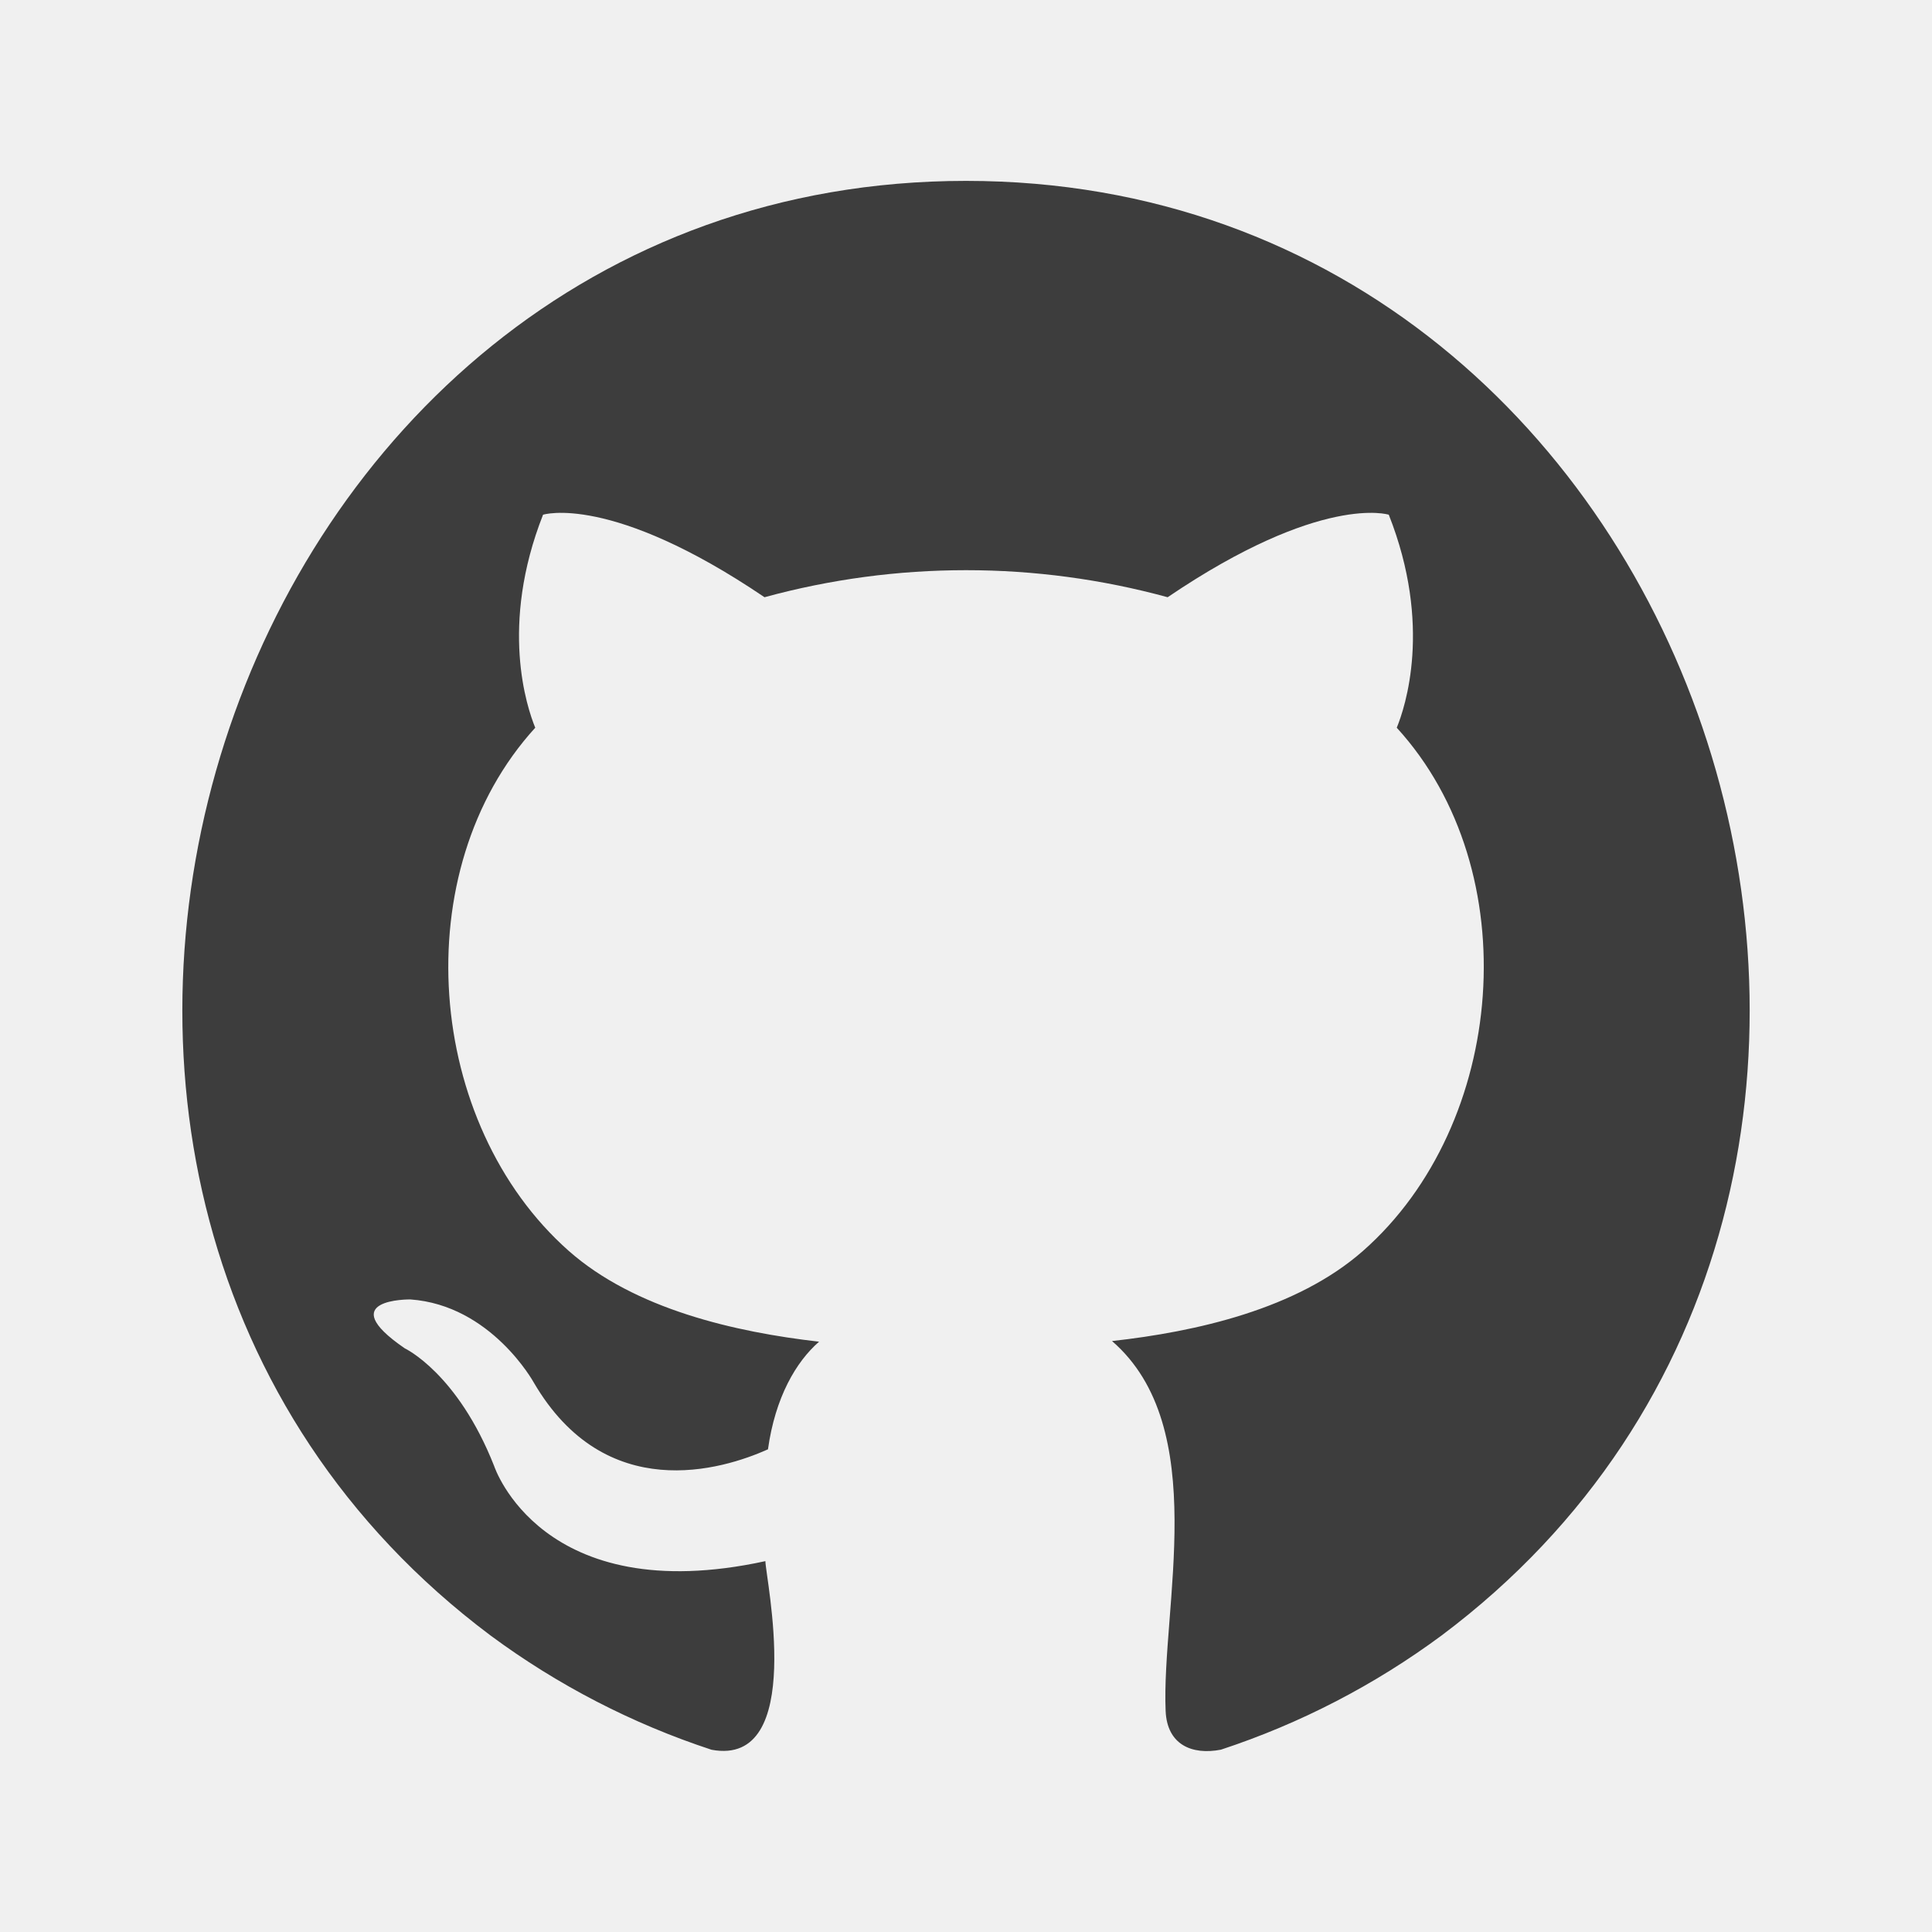
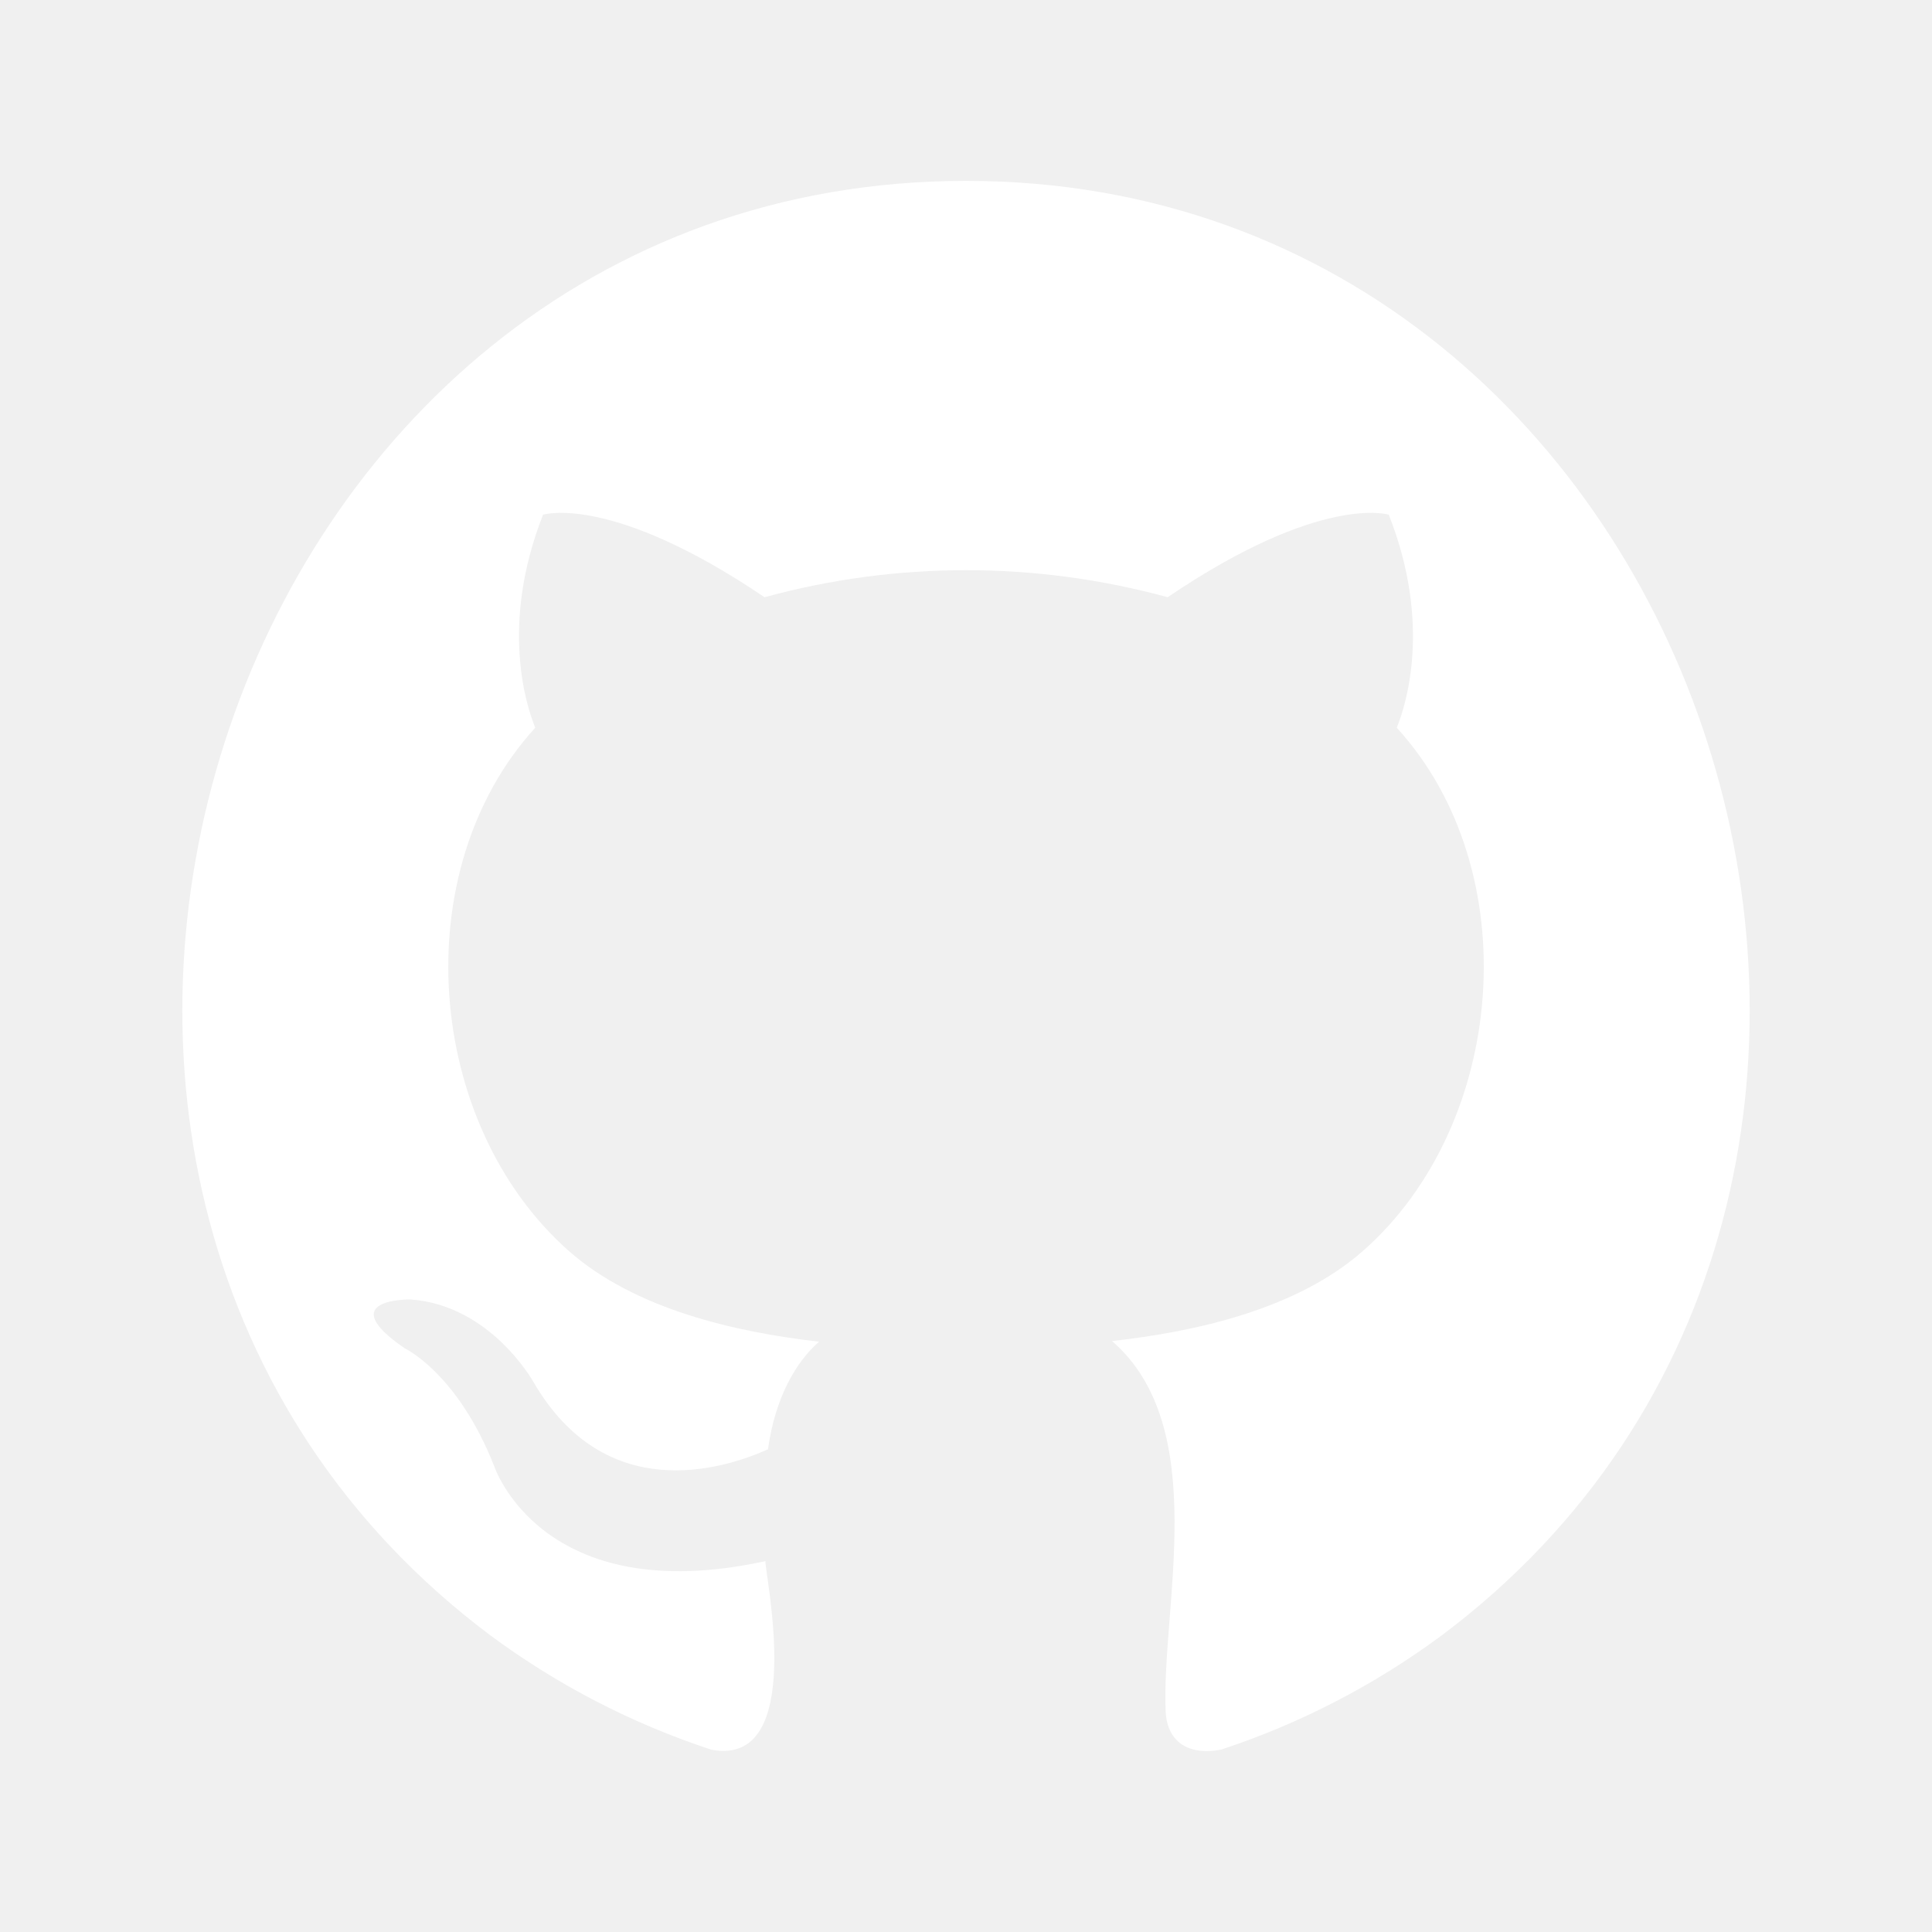
- <svg xmlns="http://www.w3.org/2000/svg" height="24" width="24" fill="#3D3D3D">
+ <svg xmlns="http://www.w3.org/2000/svg" height="24" width="24" fill="#fff">
  <path d="M12 2.247c-9.32 0-13.264 12.558-5.906 18.07a9.717 9.717 0 002.745 1.419c1.181.22.67-2.14.669-2.343-2.782.605-3.369-1.18-3.369-1.18-.455-1.156-1.11-1.463-1.11-1.463-.907-.621.068-.608.068-.608 1.005.071 1.533 1.031 1.533 1.031.892 1.528 2.34 1.086 2.91.831.09-.646.349-1.088.635-1.337-1.041-.119-2.29-.403-3.111-1.129-1.78-1.576-2.036-4.72-.415-6.498-.103-.251-.446-1.268.097-2.646 0 0 .84-.269 2.751 1.025a9.498 9.498 0 015.008 0c1.909-1.294 2.747-1.025 2.747-1.025.545 1.378.202 2.395.099 2.646 1.624 1.776 1.365 4.928-.419 6.499-.823.725-2.076 1.004-3.118 1.12 1.238 1.072.611 3.313.666 4.596.018.418.326.55.687.48a9.709 9.709 0 002.743-1.42C25.263 14.801 21.319 2.247 12 2.247" />
</svg>
